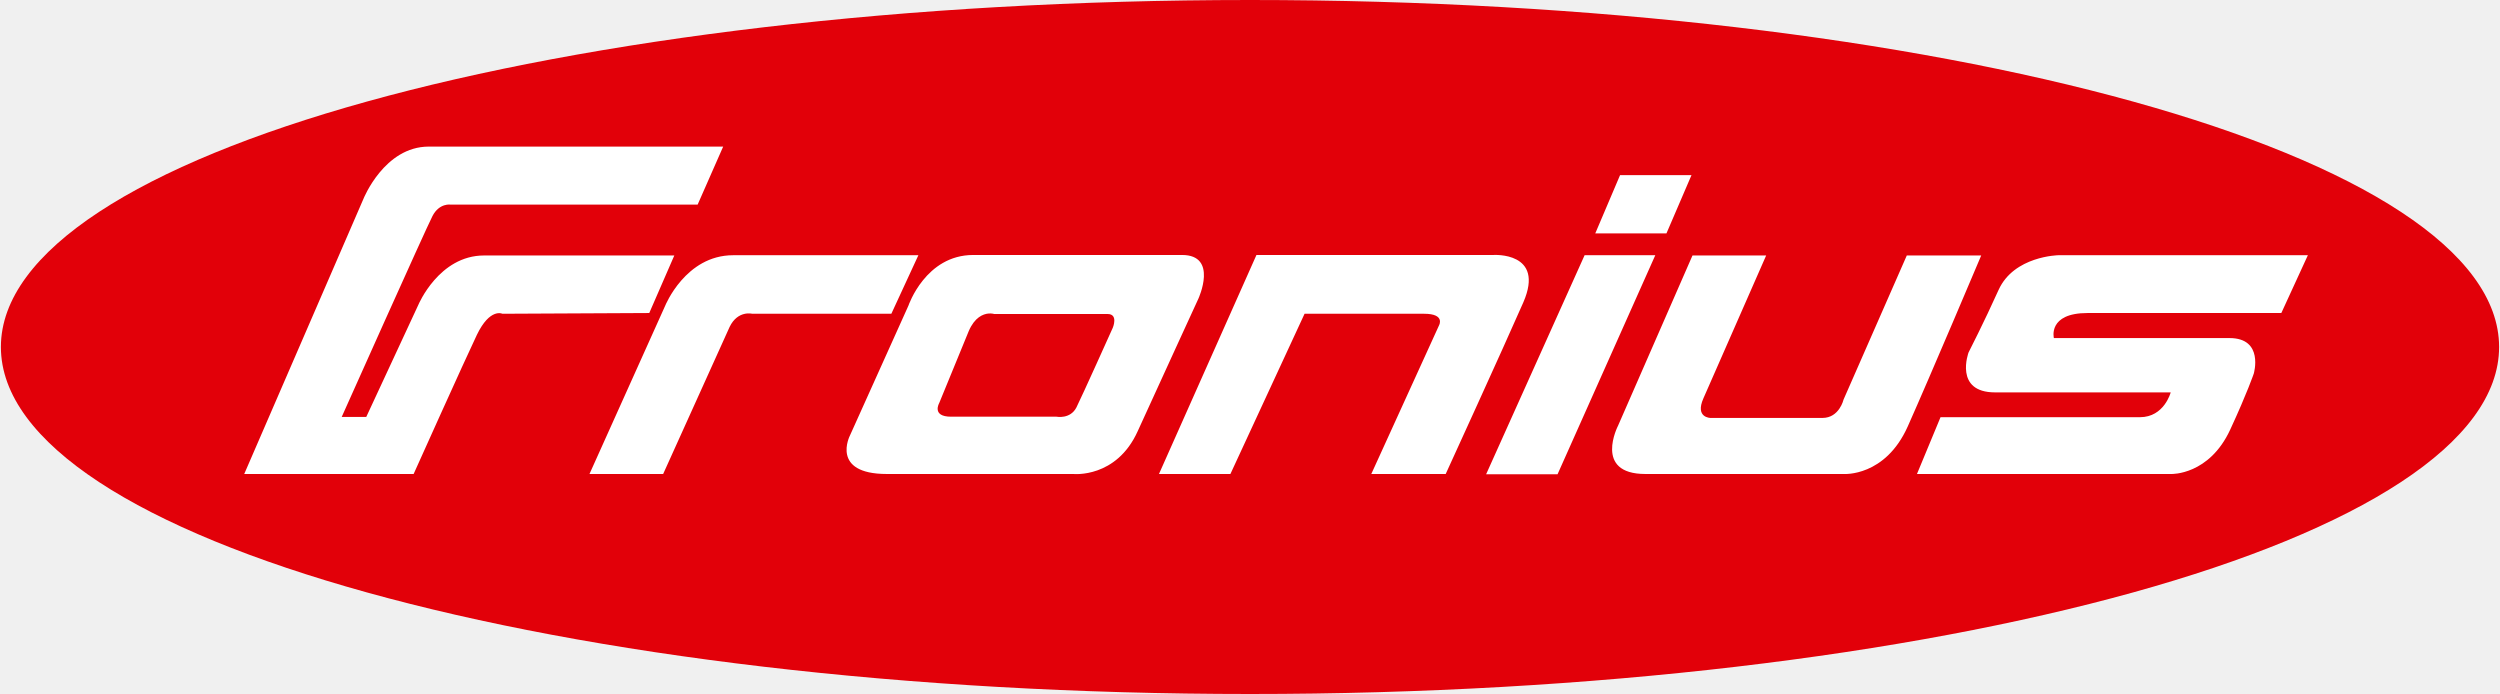
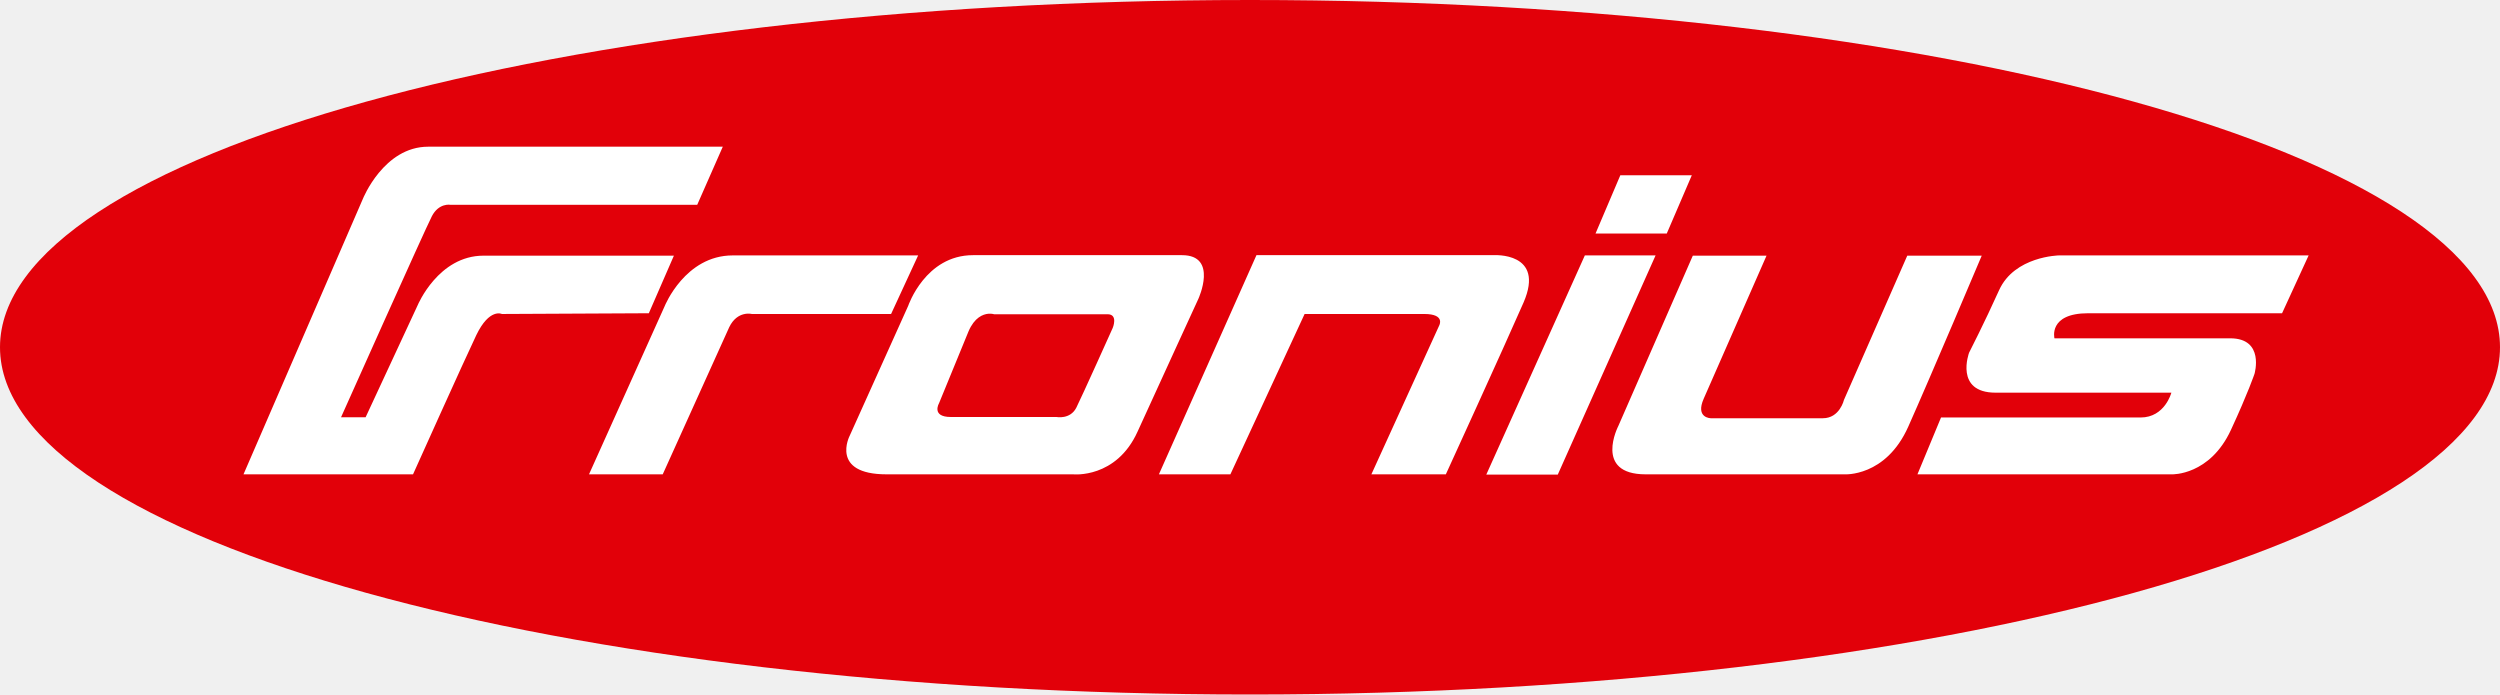
- <svg xmlns="http://www.w3.org/2000/svg" id="svg2680" viewBox="0 0 1007.2 279.8" width="2500" height="694">
-   <style>.st0{fill:#e20009}.st1{fill:#fff}</style>
-   <path id="path2601" class="st0" d="M0 139.9C0 62.6 225.5 0 503.6 0s503.6 62.6 503.6 139.9-225.5 139.9-503.6 139.9S0 217.2 0 139.9" />
-   <path id="path2607" class="st1" d="M237.3 191.1l30.5-67.8s8.2-20.4 27.4-20.4h74.7L359 126.5h-56.1s-5.8-1.5-9.1 5.3L267 191.1h-29.7zm535.2 0h102.6s15.2.5 23.7-17.9c6.9-14.9 9.5-22.6 9.5-22.6s4.2-14.3-9.8-14.3h-70.8s-2.6-10.1 13.6-10.1h78.1l10.7-23.3H829.5s-17.9.3-24.1 14c-5.9 13.1-12.1 25.2-12.1 25.2s-6 16.1 10.7 16.1h70.8s-2.6 10-12.4 10H782l-9.5 22.9zM682 103l-30 68.6s-10.1 19.5 11 19.5h80s16.7 1.2 25.8-19.2c9.1-20.4 29.6-68.9 29.6-68.9h-30l-25.5 58.1s-1.7 7.4-8.5 7.4h-45.1s-6.4 0-2.9-7.9l25.3-57.6H682zm-29.2-32.4h28.8l-10.1 23.5h-28.7l10-23.5zm-14.3 32.3H667l-39.4 88.3h-28.8l39.7-88.3zm-171.6 88.2l39.3-88.3h95.5s21-1.4 12.1 19.1c-8.1 18.5-31.3 69.2-31.3 69.2h-30l27.3-59.9s2.7-4.7-6-4.7h-48.2l-29.9 64.6h-28.8zM392 102.8c-19.2 0-26.1 20.4-26.1 20.4l-23.6 52.4s-8 15.5 14.9 15.5h75.2s17.3 1.8 25.9-17.2c8.7-19.1 24.5-53.5 24.5-53.5s8.1-17.6-6.6-17.6H392zm6.2 23.6c1.4-.1 2.3.2 2.3.2h45.7c4.4 0 2.1 5.5 2.1 5.5s-12.3 27.4-14.7 32.2c-2.5 4.8-8 3.7-8 3.7h-42.5c-8 0-4.8-5.5-4.8-5.5l11.9-29c2.4-5.6 5.8-6.9 8-7.1zM98.1 191.1l48.1-111s8.4-21 26.3-21h118.7l-10.3 23.4h-99.5s-4.6-.8-7.4 4.6c-2.8 5.4-36.6 81-36.6 81h9.9l21-45.2s8.3-19.9 26.5-19.9h76.7l-10.1 23.2-59.2.3s-5-2.5-10.3 8.5c-4.7 9.8-25.5 56.1-25.5 56.1H98.1z" />
+ <svg xmlns="http://www.w3.org/2000/svg" viewBox="0 0 1007.2 279.8">
+   <path d="M0 139.9C0 62.6 225.5 0 503.6 0s503.6 62.6 503.6 139.9-225.5 139.9-503.6 139.9S0 217.2 0 139.9" style="fill:#e20009" />
+   <path d="m237.3 191.1 30.5-67.8s8.2-20.4 27.4-20.4h74.7L359 126.5h-56.1s-5.8-1.5-9.1 5.3L267 191.1h-29.7zm535.2 0h102.6s15.2.5 23.7-17.9c6.9-14.9 9.5-22.6 9.5-22.6s4.2-14.3-9.8-14.3h-70.8s-2.6-10.1 13.6-10.1h78.1l10.7-23.3H829.5s-17.9.3-24.1 14c-5.9 13.1-12.1 25.2-12.1 25.2s-6 16.1 10.7 16.1h70.8s-2.6 10-12.4 10H782l-9.5 22.9zM682 103l-30 68.6s-10.1 19.5 11 19.5h80s16.7 1.2 25.8-19.2c9.1-20.4 29.6-68.9 29.6-68.9h-30l-25.5 58.1s-1.7 7.4-8.5 7.4h-45.1s-6.4 0-2.9-7.9l25.3-57.6H682zm-29.2-32.4h28.8l-10.1 23.5h-28.7l10-23.5zm-14.3 32.3H667l-39.4 88.3h-28.8l39.7-88.3zm-171.6 88.2 39.3-88.3h95.5s21-1.4 12.1 19.1c-8.1 18.5-31.3 69.2-31.3 69.2h-30l27.3-59.9s2.7-4.7-6-4.7h-48.2l-29.9 64.6h-28.8zM392 102.8c-19.2 0-26.1 20.4-26.1 20.4l-23.6 52.4s-8 15.5 14.9 15.5h75.2s17.3 1.8 25.9-17.2c8.7-19.1 24.5-53.5 24.5-53.5s8.1-17.6-6.6-17.6H392zm6.2 23.6c1.4-.1 2.3.2 2.3.2h45.7c4.4 0 2.1 5.5 2.1 5.5s-12.3 27.4-14.7 32.2c-2.5 4.8-8 3.7-8 3.7h-42.5c-8 0-4.8-5.5-4.8-5.5l11.9-29c2.4-5.6 5.8-6.9 8-7.1zM98.1 191.1l48.1-111s8.4-21 26.3-21h118.7l-10.3 23.4h-99.5s-4.6-.8-7.4 4.6c-2.8 5.4-36.6 81-36.6 81h9.9l21-45.2s8.3-19.9 26.5-19.9h76.7l-10.1 23.2-59.2.3s-5-2.5-10.3 8.5c-4.7 9.8-25.5 56.1-25.5 56.1H98.1z" style="fill:#fff" />
</svg>
